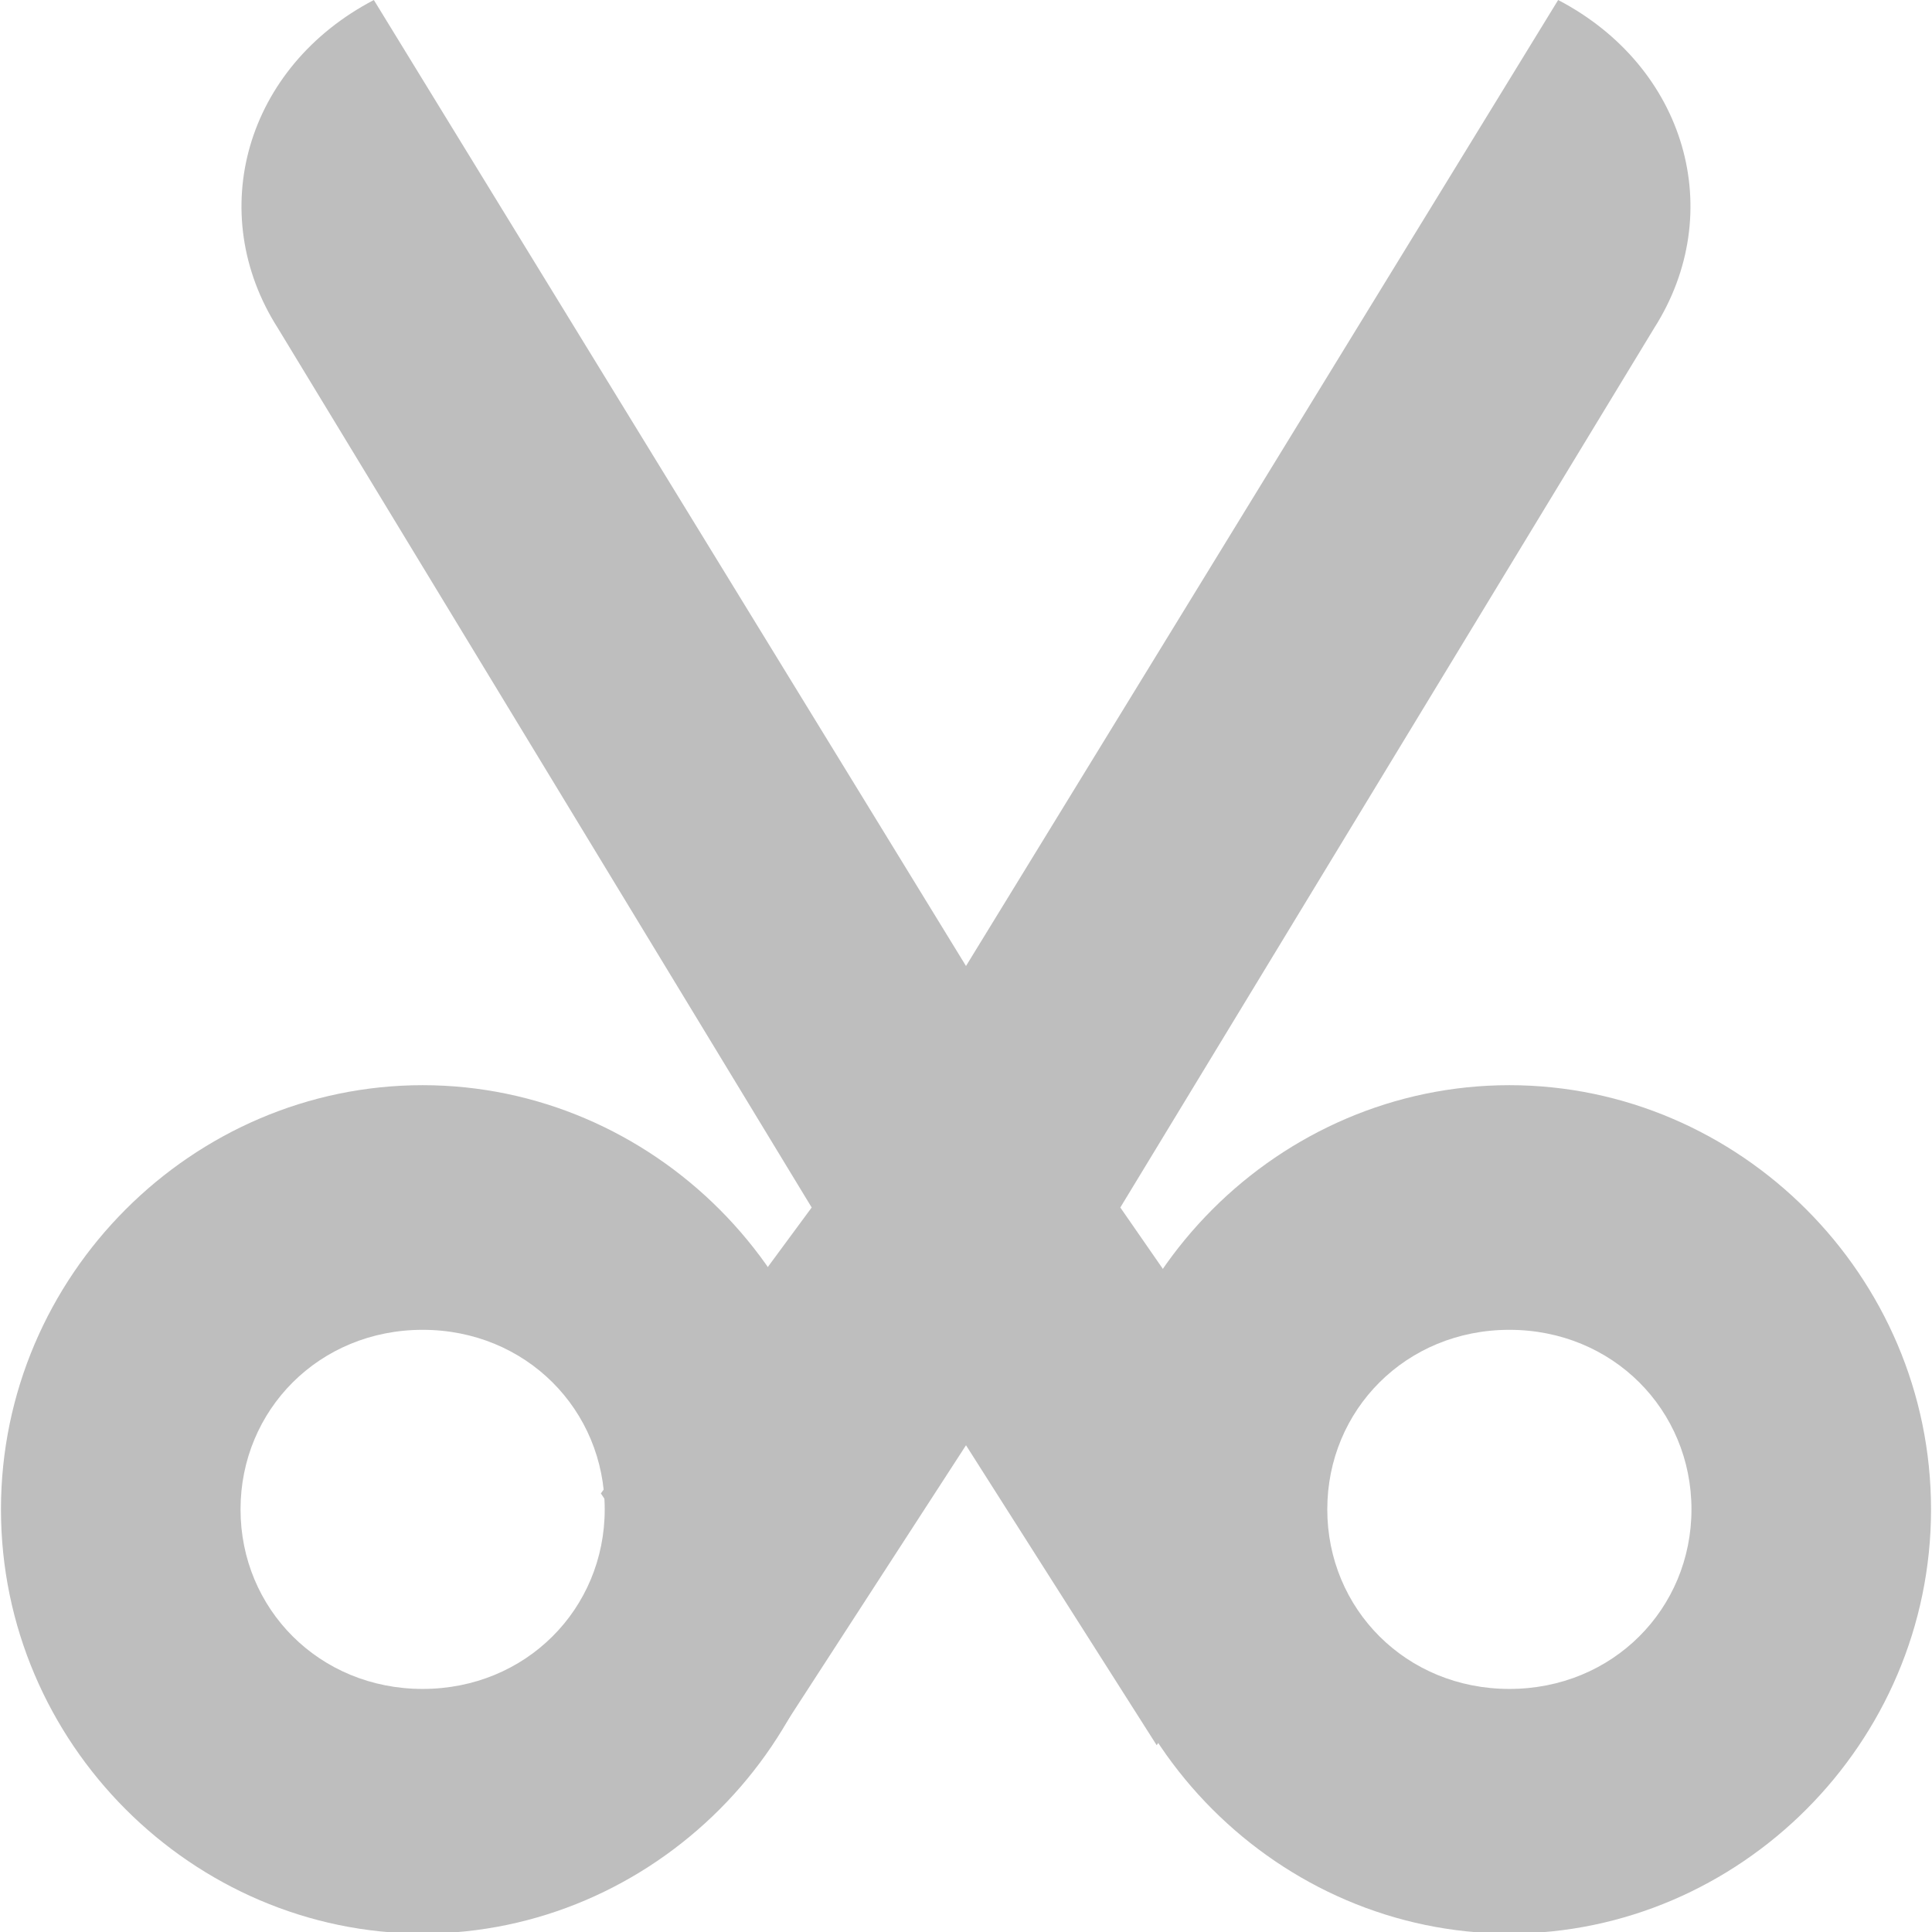
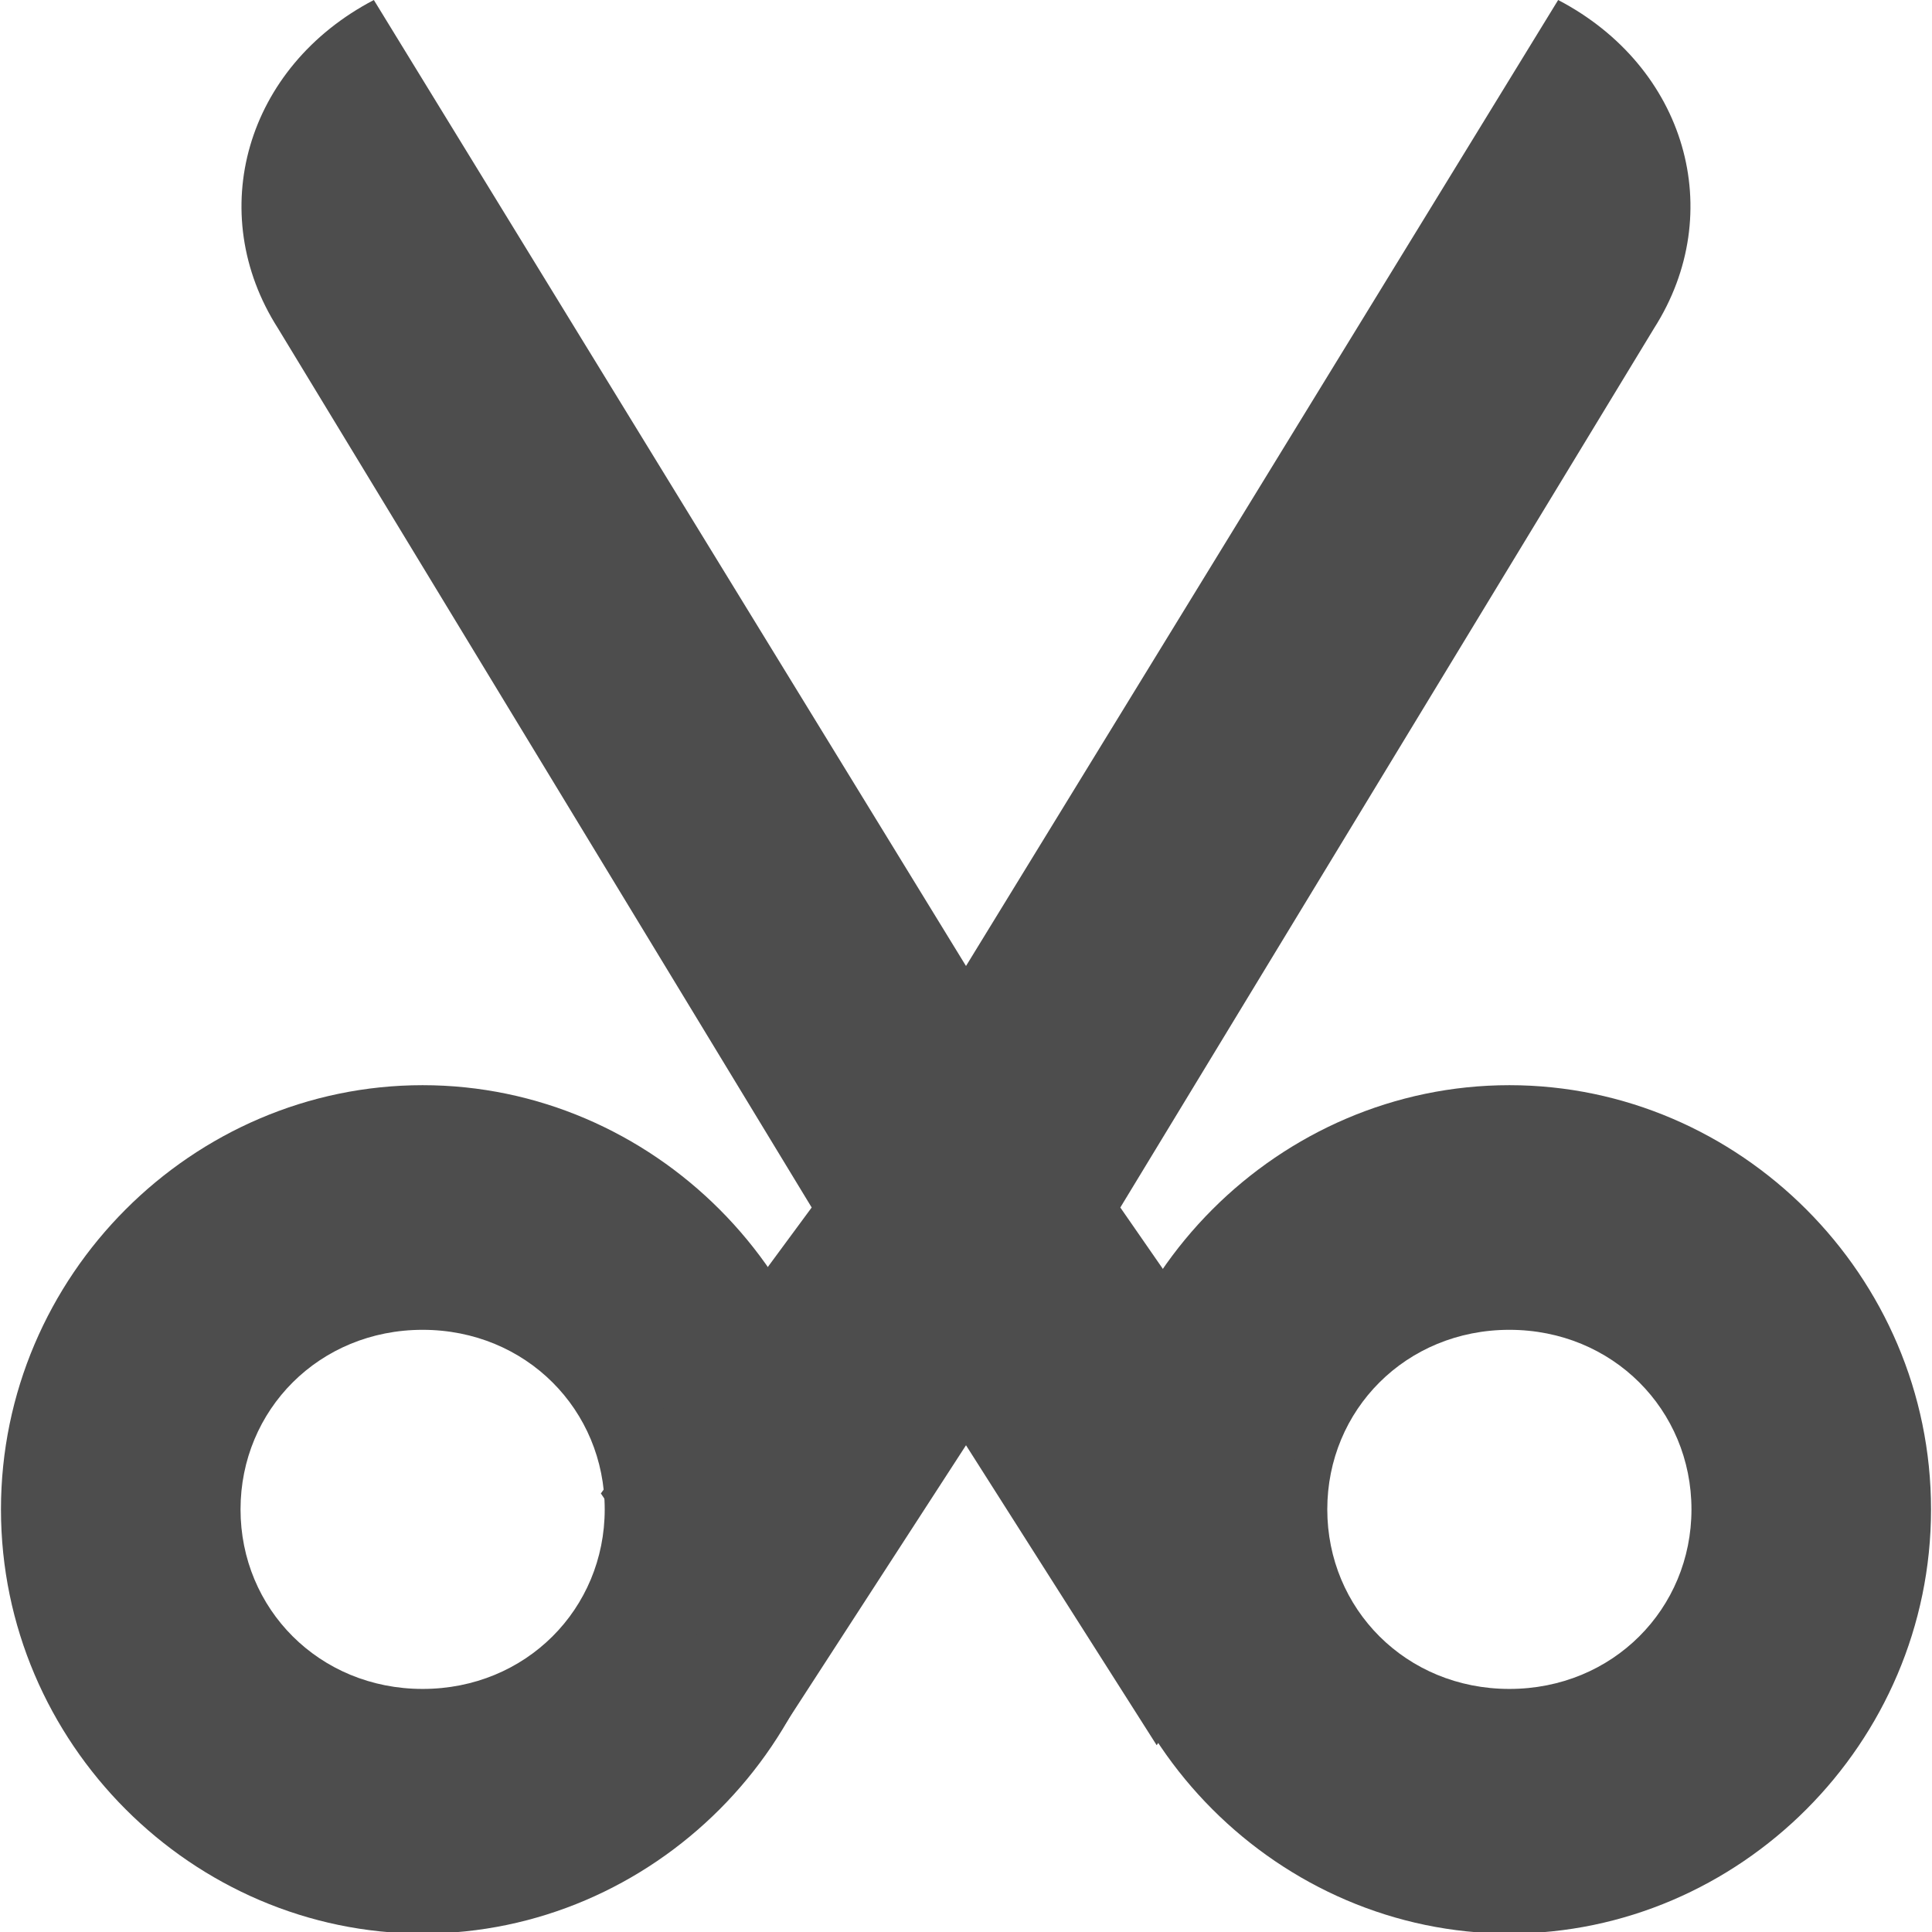
<svg xmlns="http://www.w3.org/2000/svg" id="svg7384" version="1.1" height="16" width="16">
  <defs id="defs7386" />
  <g transform="translate(-40,-668)" id="layer9" style="display:inline" />
  <g transform="translate(-40,-668)" id="layer10" />
  <g transform="translate(-40,-668)" id="layer11" />
  <g transform="translate(-40,-668)" id="layer12">
-     <path d="m 43.5,676.987 c -1.905,0 -3.492,1.575 -3.492,3.513 0,1.938 1.588,3.513 3.492,3.513 1.905,0 3.492,-1.575 3.492,-3.513 0,-1.938 -1.588,-3.513 -3.492,-3.513 z m 0,2.026 c 0.857,0 1.508,0.664 1.508,1.487 0,0.823 -0.651,1.487 -1.508,1.487 -0.857,0 -1.508,-0.664 -1.508,-1.487 0,-0.823 0.651,-1.487 1.508,-1.487 z" id="path3940" style="font-size:medium;font-style:normal;font-variant:normal;font-weight:normal;font-stretch:normal;text-indent:0;text-align:start;text-decoration:none;line-height:normal;letter-spacing:normal;word-spacing:normal;text-transform:none;direction:ltr;block-progression:tb;writing-mode:lr-tb;text-anchor:start;color:#000000;fill:#bebebe;fill-opacity:1;stroke:none;stroke-width:4.8;marker:none;visibility:visible;display:inline;overflow:visible;enable-background:accumulate;font-family:Bitstream Vera Sans;-inkscape-font-specification:Bitstream Vera Sans" />
-     <path d="m 52.5,676.987 c -1.905,0 -3.492,1.575 -3.492,3.513 0,1.938 1.588,3.513 3.492,3.513 1.905,0 3.492,-1.575 3.492,-3.513 0,-1.938 -1.588,-3.513 -3.492,-3.513 z m 0,2.026 c 0.857,0 1.508,0.664 1.508,1.487 0,0.823 -0.651,1.487 -1.508,1.487 -0.857,0 -1.508,-0.664 -1.508,-1.487 0,-0.823 0.651,-1.487 1.508,-1.487 z" id="path3942" style="font-size:medium;font-style:normal;font-variant:normal;font-weight:normal;font-stretch:normal;text-indent:0;text-align:start;text-decoration:none;line-height:normal;letter-spacing:normal;word-spacing:normal;text-transform:none;direction:ltr;block-progression:tb;writing-mode:lr-tb;text-anchor:start;color:#000000;fill:#bebebe;fill-opacity:1;stroke:none;stroke-width:4.8;marker:none;visibility:visible;display:inline;overflow:visible;enable-background:accumulate;font-family:Bitstream Vera Sans;-inkscape-font-specification:Bitstream Vera Sans" />
-     <path d="m 43.096,668 c -1.06,0.554 -1.407,1.759 -0.794,2.719 L 46.722,678 l -1.746,2.368 1.414,2.085 1.61,-2.484 1.579,2.484 1.401,-1.997 L 49.278,678 53.698,670.719 C 54.31,669.759 53.964,668.554 52.904,668 L 48,676 43.096,668 z" id="rect4875" style="fill:#bebebe;fill-opacity:1;stroke:none" />
+     <path d="m 43.5,676.987 c -1.905,0 -3.492,1.575 -3.492,3.513 0,1.938 1.588,3.513 3.492,3.513 1.905,0 3.492,-1.575 3.492,-3.513 0,-1.938 -1.588,-3.513 -3.492,-3.513 z m 0,2.026 c 0.857,0 1.508,0.664 1.508,1.487 0,0.823 -0.651,1.487 -1.508,1.487 -0.857,0 -1.508,-0.664 -1.508,-1.487 0,-0.823 0.651,-1.487 1.508,-1.487 z" id="path3940" style="font-size:medium;font-style:normal;font-variant:normal;font-weight:normal;font-stretch:normal;text-indent:0;text-align:start;text-decoration:none;line-height:normal;letter-spacing:normal;word-spacing:normal;text-transform:none;direction:ltr;block-progression:tb;writing-mode:lr-tb;text-anchor:start;color:#000000;fill:#4d4d4d;fill-opacity:1;stroke:none;stroke-width:4.8;marker:none;visibility:visible;display:inline;overflow:visible;enable-background:accumulate;font-family:Bitstream Vera Sans;-inkscape-font-specification:Bitstream Vera Sans" />
+     <path d="m 52.5,676.987 c -1.905,0 -3.492,1.575 -3.492,3.513 0,1.938 1.588,3.513 3.492,3.513 1.905,0 3.492,-1.575 3.492,-3.513 0,-1.938 -1.588,-3.513 -3.492,-3.513 z m 0,2.026 c 0.857,0 1.508,0.664 1.508,1.487 0,0.823 -0.651,1.487 -1.508,1.487 -0.857,0 -1.508,-0.664 -1.508,-1.487 0,-0.823 0.651,-1.487 1.508,-1.487 z" id="path3942" style="font-size:medium;font-style:normal;font-variant:normal;font-weight:normal;font-stretch:normal;text-indent:0;text-align:start;text-decoration:none;line-height:normal;letter-spacing:normal;word-spacing:normal;text-transform:none;direction:ltr;block-progression:tb;writing-mode:lr-tb;text-anchor:start;color:#000000;fill:#4d4d4d;fill-opacity:1;stroke:none;stroke-width:4.8;marker:none;visibility:visible;display:inline;overflow:visible;enable-background:accumulate;font-family:Bitstream Vera Sans;-inkscape-font-specification:Bitstream Vera Sans" />
+     <path d="m 43.096,668 c -1.06,0.554 -1.407,1.759 -0.794,2.719 L 46.722,678 l -1.746,2.368 1.414,2.085 1.61,-2.484 1.579,2.484 1.401,-1.997 L 49.278,678 53.698,670.719 C 54.31,669.759 53.964,668.554 52.904,668 L 48,676 43.096,668 z" id="rect4875" style="fill:#4d4d4d;fill-opacity:1;stroke:none" />
  </g>
  <g transform="translate(-40,-668)" id="layer13" />
  <g transform="translate(-40,-668)" id="layer14" />
  <g transform="translate(-40,-668)" id="layer15" style="display:inline" />
</svg>
